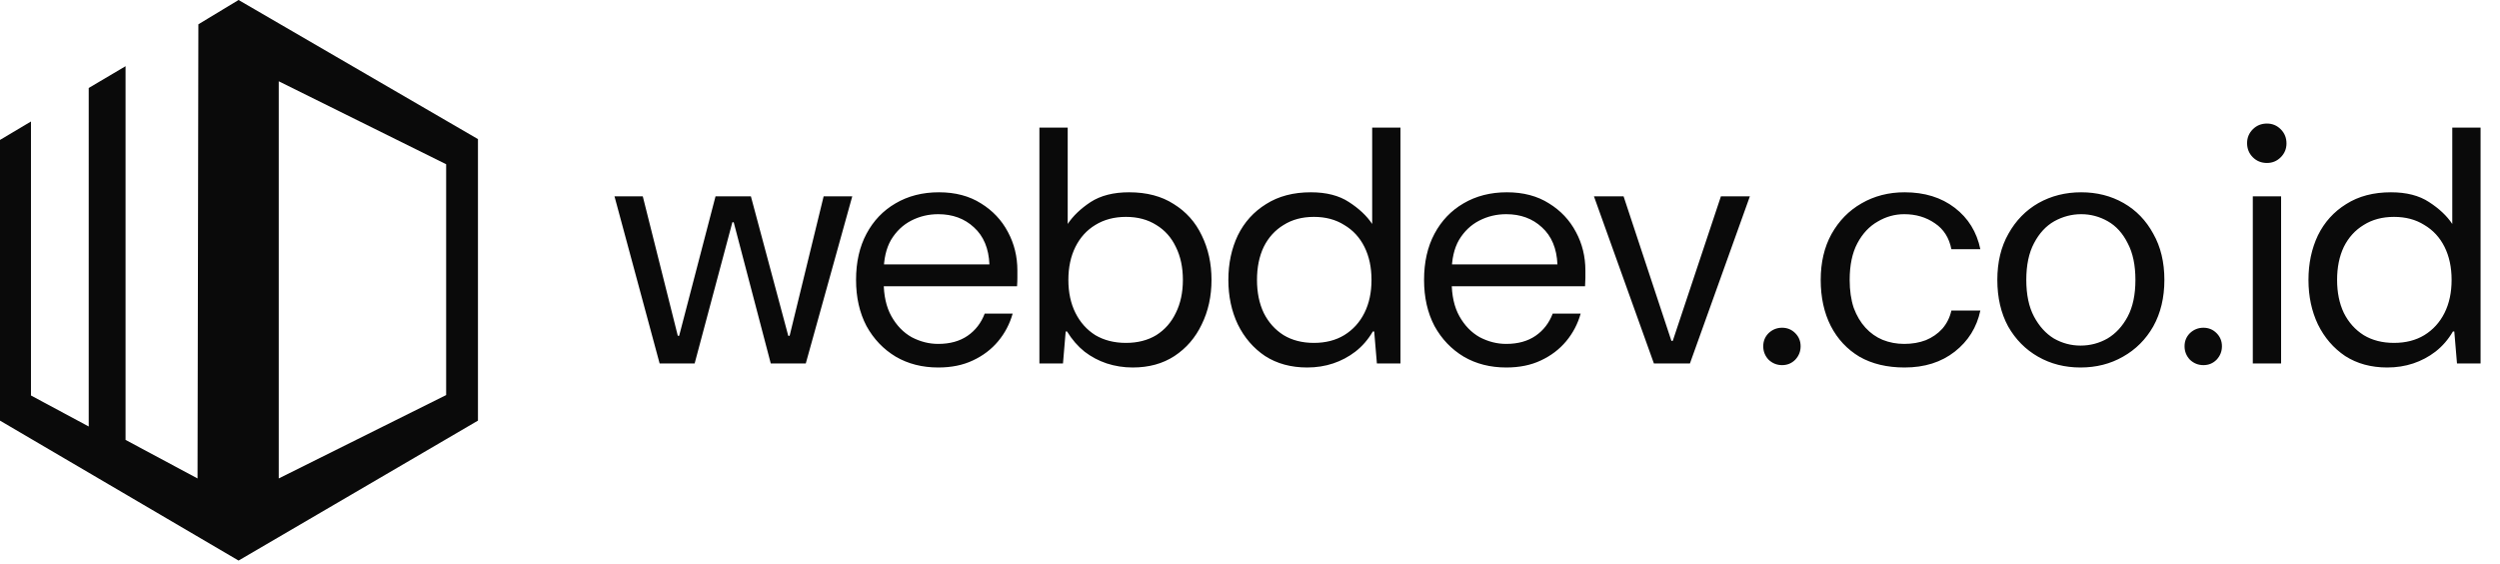
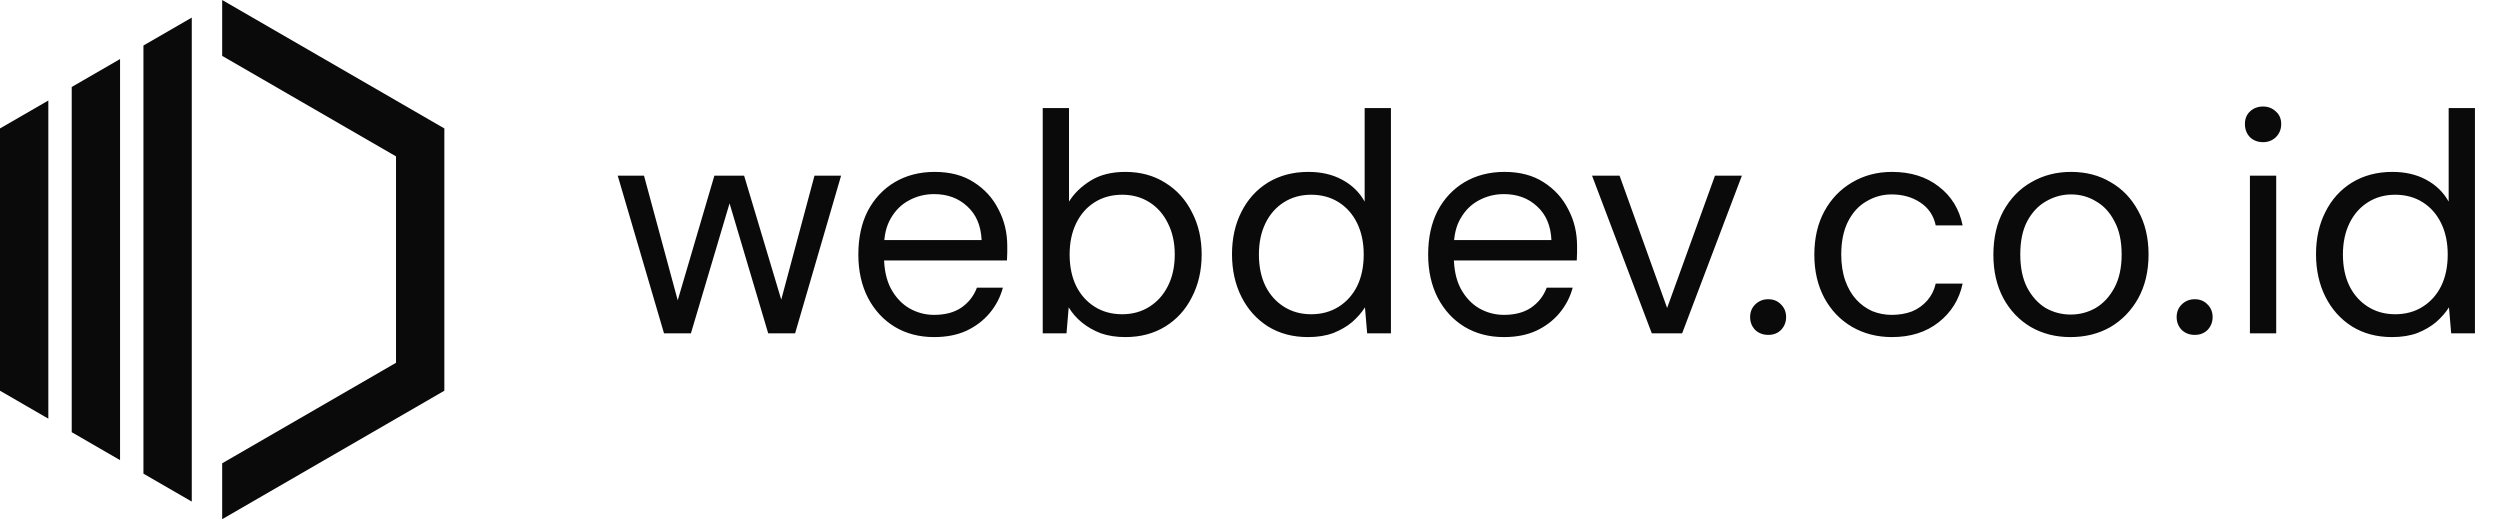
- <svg xmlns="http://www.w3.org/2000/svg" width="559" height="126" viewBox="0 0 559 126" fill="none">
-   <path fill-rule="evenodd" clip-rule="evenodd" d="M106.914 94.052V31.101L53.364 0L44.376 5.433L44.189 106.98L28.086 98.362V14.801L19.85 19.672L19.848 95.364L6.928 88.432V27.166L0 31.288V94.052L53.364 125.341L106.914 94.052ZM62.353 106.98V18.174L99.799 36.722V88.338L62.353 106.98Z" fill="#0A0A0A" />
-   <path d="M147.55 81.267L137.455 43.9H143.783L151.618 75.089H151.919L160.056 43.9H167.966L176.328 75.089H176.63L184.239 43.9H190.642L180.246 81.267H172.411L164.124 49.701H163.823L155.385 81.267H147.55ZM209.873 82.171C206.307 82.171 203.143 81.367 200.381 79.76C197.619 78.103 195.434 75.817 193.827 72.904C192.27 69.941 191.491 66.501 191.491 62.583C191.491 58.615 192.27 55.175 193.827 52.262C195.384 49.349 197.543 47.089 200.306 45.482C203.118 43.824 206.358 42.996 210.024 42.996C213.69 42.996 216.829 43.824 219.441 45.482C222.053 47.089 224.062 49.223 225.468 51.885C226.874 54.497 227.577 57.36 227.577 60.474C227.577 60.976 227.577 61.528 227.577 62.131C227.577 62.684 227.552 63.311 227.502 64.014H196.237V59.118H221.324C221.174 55.552 220.019 52.789 217.859 50.831C215.75 48.872 213.088 47.892 209.873 47.892C207.714 47.892 205.705 48.37 203.846 49.324C201.988 50.278 200.481 51.71 199.326 53.618C198.221 55.527 197.669 57.937 197.669 60.85V62.96C197.669 66.074 198.246 68.66 199.401 70.719C200.557 72.779 202.063 74.336 203.922 75.39C205.83 76.395 207.814 76.897 209.873 76.897C212.485 76.897 214.67 76.294 216.428 75.089C218.185 73.884 219.466 72.226 220.27 70.117H226.523C225.87 72.427 224.79 74.486 223.283 76.294C221.776 78.103 219.893 79.534 217.633 80.589C215.423 81.643 212.836 82.171 209.873 82.171ZM253.374 82.171C251.365 82.171 249.431 81.869 247.573 81.267C245.765 80.664 244.107 79.785 242.601 78.63C241.094 77.424 239.788 75.918 238.683 74.11H238.382L237.779 81.267H232.505V28.531H238.834V50.077C240.039 48.269 241.747 46.637 243.957 45.18C246.217 43.724 249.079 42.996 252.545 42.996C256.513 42.996 259.853 43.875 262.565 45.632C265.327 47.34 267.411 49.675 268.818 52.639C270.274 55.602 271.002 58.917 271.002 62.583C271.002 66.249 270.274 69.564 268.818 72.528C267.411 75.491 265.377 77.851 262.715 79.609C260.104 81.317 256.99 82.171 253.374 82.171ZM251.867 76.671C254.479 76.671 256.739 76.094 258.647 74.938C260.556 73.733 262.012 72.076 263.017 69.966C264.071 67.857 264.599 65.396 264.599 62.583C264.599 59.771 264.071 57.31 263.017 55.2C262.012 53.091 260.556 51.458 258.647 50.303C256.739 49.098 254.479 48.495 251.867 48.495C249.255 48.495 246.97 49.098 245.011 50.303C243.103 51.458 241.621 53.091 240.566 55.2C239.512 57.31 238.984 59.771 238.984 62.583C238.984 65.396 239.512 67.857 240.566 69.966C241.621 72.076 243.103 73.733 245.011 74.938C246.97 76.094 249.255 76.671 251.867 76.671ZM292.402 82.171C288.786 82.171 285.647 81.317 282.985 79.609C280.373 77.851 278.339 75.491 276.883 72.528C275.476 69.564 274.773 66.249 274.773 62.583C274.773 58.917 275.476 55.602 276.883 52.639C278.339 49.675 280.449 47.34 283.211 45.632C285.973 43.875 289.313 42.996 293.231 42.996C296.696 42.996 299.534 43.724 301.744 45.18C304.004 46.637 305.737 48.269 306.942 50.077V28.531H313.27V81.267H307.997L307.394 74.11H307.093C306.038 75.918 304.732 77.424 303.175 78.63C301.668 79.785 300.011 80.664 298.203 81.267C296.395 81.869 294.461 82.171 292.402 82.171ZM293.909 76.671C296.52 76.671 298.781 76.094 300.689 74.938C302.648 73.733 304.155 72.076 305.209 69.966C306.264 67.857 306.791 65.396 306.791 62.583C306.791 59.771 306.264 57.31 305.209 55.2C304.155 53.091 302.648 51.458 300.689 50.303C298.781 49.098 296.52 48.495 293.909 48.495C291.297 48.495 289.037 49.098 287.129 50.303C285.22 51.458 283.738 53.091 282.684 55.2C281.679 57.31 281.177 59.771 281.177 62.583C281.177 65.396 281.679 67.857 282.684 69.966C283.738 72.076 285.22 73.733 287.129 74.938C289.037 76.094 291.297 76.671 293.909 76.671ZM336.93 82.171C333.364 82.171 330.2 81.367 327.438 79.76C324.675 78.103 322.491 75.817 320.883 72.904C319.326 69.941 318.548 66.501 318.548 62.583C318.548 58.615 319.326 55.175 320.883 52.262C322.44 49.349 324.6 47.089 327.362 45.482C330.175 43.824 333.414 42.996 337.081 42.996C340.747 42.996 343.886 43.824 346.498 45.482C349.11 47.089 351.119 49.223 352.525 51.885C353.931 54.497 354.634 57.36 354.634 60.474C354.634 60.976 354.634 61.528 354.634 62.131C354.634 62.684 354.609 63.311 354.559 64.014H323.294V59.118H348.381C348.231 55.552 347.075 52.789 344.916 50.831C342.806 48.872 340.144 47.892 336.93 47.892C334.77 47.892 332.761 48.37 330.903 49.324C329.045 50.278 327.538 51.71 326.383 53.618C325.278 55.527 324.726 57.937 324.726 60.85V62.96C324.726 66.074 325.303 68.66 326.458 70.719C327.613 72.779 329.12 74.336 330.979 75.39C332.887 76.395 334.871 76.897 336.93 76.897C339.542 76.897 341.727 76.294 343.484 75.089C345.242 73.884 346.523 72.226 347.327 70.117H353.579C352.927 72.427 351.847 74.486 350.34 76.294C348.833 78.103 346.95 79.534 344.69 80.589C342.48 81.643 339.893 82.171 336.93 82.171ZM369.959 81.267L356.549 43.9H363.178L373.876 76.219H374.178L384.951 43.9H391.43L378.02 81.267H369.959ZM398.636 81.643C397.481 81.643 396.476 81.242 395.623 80.438C394.819 79.584 394.417 78.58 394.417 77.424C394.417 76.269 394.819 75.29 395.623 74.486C396.476 73.683 397.481 73.281 398.636 73.281C399.791 73.281 400.771 73.683 401.574 74.486C402.378 75.29 402.78 76.269 402.78 77.424C402.78 78.58 402.378 79.584 401.574 80.438C400.771 81.242 399.791 81.643 398.636 81.643ZM426.033 82.171C422.116 82.171 418.751 81.367 415.938 79.76C413.176 78.103 411.041 75.817 409.535 72.904C408.028 69.941 407.274 66.501 407.274 62.583C407.274 58.666 408.078 55.25 409.685 52.337C411.343 49.374 413.578 47.089 416.39 45.482C419.253 43.824 422.467 42.996 426.033 42.996C430.503 42.996 434.245 44.151 437.258 46.461C440.272 48.771 442.18 51.86 442.984 55.727H436.505C436.003 53.166 434.772 51.232 432.814 49.927C430.855 48.571 428.57 47.892 425.958 47.892C423.849 47.892 421.865 48.445 420.006 49.55C418.148 50.605 416.641 52.212 415.486 54.371C414.331 56.531 413.753 59.268 413.753 62.583C413.753 64.944 414.055 67.028 414.657 68.836C415.31 70.594 416.189 72.076 417.294 73.281C418.399 74.486 419.68 75.39 421.136 75.993C422.643 76.596 424.25 76.897 425.958 76.897C427.716 76.897 429.323 76.621 430.779 76.068C432.236 75.466 433.466 74.612 434.471 73.507C435.475 72.352 436.153 70.996 436.505 69.439H442.984C442.18 73.206 440.272 76.269 437.258 78.63C434.245 80.99 430.503 82.171 426.033 82.171ZM465.39 82.171C461.874 82.171 458.71 81.367 455.898 79.76C453.085 78.153 450.85 75.893 449.193 72.98C447.586 70.016 446.782 66.551 446.782 62.583C446.782 58.615 447.611 55.175 449.268 52.262C450.926 49.299 453.161 47.014 455.973 45.406C458.836 43.799 462.025 42.996 465.541 42.996C469.057 42.996 472.221 43.799 475.033 45.406C477.846 47.014 480.056 49.299 481.663 52.262C483.32 55.175 484.149 58.615 484.149 62.583C484.149 66.551 483.32 70.016 481.663 72.98C480.005 75.893 477.745 78.153 474.883 79.76C472.07 81.367 468.906 82.171 465.39 82.171ZM465.39 77.274C467.55 77.274 469.559 76.746 471.417 75.692C473.275 74.587 474.782 72.954 475.937 70.795C477.092 68.635 477.67 65.898 477.67 62.583C477.67 59.268 477.092 56.531 475.937 54.371C474.832 52.162 473.351 50.529 471.492 49.475C469.634 48.42 467.65 47.892 465.541 47.892C463.431 47.892 461.422 48.42 459.514 49.475C457.656 50.529 456.149 52.162 454.994 54.371C453.839 56.531 453.261 59.268 453.261 62.583C453.261 65.898 453.839 68.635 454.994 70.795C456.149 72.954 457.63 74.587 459.439 75.692C461.297 76.746 463.281 77.274 465.39 77.274ZM492.88 81.643C491.725 81.643 490.721 81.242 489.867 80.438C489.063 79.584 488.661 78.58 488.661 77.424C488.661 76.269 489.063 75.29 489.867 74.486C490.721 73.683 491.725 73.281 492.88 73.281C494.036 73.281 495.015 73.683 495.818 74.486C496.622 75.29 497.024 76.269 497.024 77.424C497.024 78.58 496.622 79.584 495.818 80.438C495.015 81.242 494.036 81.643 492.88 81.643ZM503.929 81.267V43.9H510.258V81.267H503.929ZM507.094 36.441C505.838 36.441 504.783 36.014 503.929 35.161C503.076 34.307 502.649 33.252 502.649 31.997C502.649 30.791 503.076 29.762 503.929 28.908C504.783 28.054 505.838 27.627 507.094 27.627C508.299 27.627 509.329 28.054 510.182 28.908C511.036 29.762 511.463 30.816 511.463 32.072C511.463 33.277 511.036 34.307 510.182 35.161C509.329 36.014 508.299 36.441 507.094 36.441ZM534.009 82.171C530.393 82.171 527.254 81.317 524.592 79.609C521.98 77.851 519.946 75.491 518.489 72.528C517.083 69.564 516.38 66.249 516.38 62.583C516.38 58.917 517.083 55.602 518.489 52.639C519.946 49.675 522.055 47.34 524.818 45.632C527.58 43.875 530.92 42.996 534.838 42.996C538.303 42.996 541.141 43.724 543.351 45.18C545.611 46.637 547.343 48.269 548.549 50.077V28.531H554.877V81.267H549.603L549.001 74.11H548.699C547.645 75.918 546.339 77.424 544.782 78.63C543.275 79.785 541.618 80.664 539.81 81.267C538.002 81.869 536.068 82.171 534.009 82.171ZM535.516 76.671C538.127 76.671 540.387 76.094 542.296 74.938C544.255 73.733 545.761 72.076 546.816 69.966C547.871 67.857 548.398 65.396 548.398 62.583C548.398 59.771 547.871 57.31 546.816 55.2C545.761 53.091 544.255 51.458 542.296 50.303C540.387 49.098 538.127 48.495 535.516 48.495C532.904 48.495 530.644 49.098 528.735 50.303C526.827 51.458 525.345 53.091 524.29 55.2C523.286 57.31 522.784 59.771 522.784 62.583C522.784 65.396 523.286 67.857 524.29 69.966C525.345 72.076 526.827 73.733 528.735 74.938C530.644 76.094 532.904 76.671 535.516 76.671Z" fill="#0A0A0A" />
+ <svg xmlns="http://www.w3.org/2000/svg" width="602" height="126" viewBox="0 0 602 126" fill="none">
+   <path fill-rule="evenodd" clip-rule="evenodd" d="M0 30.929V94.087L11.639 100.816V24.201L0 30.929ZM17.27 20.945V104.071L28.909 110.801V14.216L17.27 20.945ZM34.54 10.96V114.056L46.179 120.784V4.233L34.54 10.96ZM53.5 0V13.457L95.361 37.658V87.359L53.5 111.56V125.017L107 94.087V30.929L53.5 0Z" fill="#0A0A0A" />
+   <path d="M159.895 80.266L148.745 42.296H155.073L163.737 74.314H162.607L172.024 42.296H179.181L188.748 74.239L187.543 74.314L196.131 42.296H202.535L191.461 80.266H184.982L175.037 46.816H176.318L166.373 80.266H159.895ZM224.921 81.17C221.355 81.17 218.19 80.341 215.428 78.684C212.716 77.026 210.581 74.716 209.025 71.753C207.468 68.739 206.689 65.249 206.689 61.281C206.689 57.263 207.442 53.772 208.949 50.809C210.506 47.846 212.666 45.535 215.428 43.878C218.241 42.221 221.455 41.392 225.071 41.392C228.788 41.392 231.927 42.221 234.488 43.878C237.1 45.535 239.084 47.72 240.44 50.432C241.846 53.094 242.549 56.032 242.549 59.247C242.549 59.749 242.549 60.276 242.549 60.829C242.549 61.381 242.524 62.009 242.474 62.712H211.435V57.815H236.372C236.221 54.35 235.066 51.638 232.906 49.679C230.797 47.72 228.135 46.741 224.921 46.741C222.761 46.741 220.752 47.243 218.894 48.248C217.086 49.202 215.629 50.633 214.524 52.542C213.419 54.4 212.867 56.736 212.867 59.548V61.657C212.867 64.771 213.419 67.383 214.524 69.493C215.679 71.602 217.161 73.184 218.969 74.239C220.827 75.293 222.811 75.821 224.921 75.821C227.582 75.821 229.767 75.243 231.475 74.088C233.233 72.883 234.488 71.275 235.242 69.266H241.495C240.892 71.527 239.837 73.561 238.33 75.369C236.824 77.177 234.94 78.608 232.68 79.663C230.47 80.667 227.884 81.17 224.921 81.17ZM270.978 81.17C268.819 81.17 266.86 80.868 265.102 80.266C263.394 79.613 261.888 78.759 260.582 77.704C259.276 76.65 258.196 75.419 257.342 74.013L256.815 80.266H251.089V26.023H257.418V48.549C258.623 46.59 260.356 44.908 262.616 43.501C264.876 42.095 267.663 41.392 270.978 41.392C274.645 41.392 277.859 42.271 280.621 44.029C283.384 45.736 285.518 48.097 287.025 51.11C288.582 54.074 289.36 57.464 289.36 61.281C289.36 65.098 288.582 68.513 287.025 71.527C285.518 74.54 283.384 76.901 280.621 78.608C277.859 80.316 274.645 81.17 270.978 81.17ZM270.225 75.67C272.686 75.67 274.871 75.067 276.779 73.862C278.688 72.657 280.169 70.999 281.224 68.89C282.329 66.73 282.881 64.194 282.881 61.281C282.881 58.418 282.329 55.907 281.224 53.747C280.169 51.587 278.688 49.905 276.779 48.7C274.871 47.494 272.686 46.892 270.225 46.892C267.714 46.892 265.504 47.494 263.595 48.7C261.687 49.905 260.205 51.587 259.15 53.747C258.096 55.907 257.568 58.418 257.568 61.281C257.568 64.194 258.096 66.73 259.15 68.89C260.205 70.999 261.687 72.657 263.595 73.862C265.504 75.067 267.714 75.67 270.225 75.67ZM314.973 81.17C311.307 81.17 308.092 80.316 305.33 78.608C302.568 76.85 300.433 74.465 298.926 71.451C297.42 68.438 296.666 65.022 296.666 61.206C296.666 57.388 297.42 53.998 298.926 51.035C300.433 48.022 302.568 45.661 305.33 43.953C308.143 42.246 311.382 41.392 315.048 41.392C318.162 41.392 320.874 42.02 323.185 43.275C325.545 44.531 327.353 46.289 328.609 48.549V26.023H334.937V80.266H329.212L328.684 74.013C327.881 75.268 326.851 76.449 325.596 77.553C324.34 78.608 322.833 79.487 321.075 80.19C319.317 80.843 317.283 81.17 314.973 81.17ZM315.726 75.67C318.238 75.67 320.448 75.067 322.356 73.862C324.265 72.657 325.746 70.999 326.801 68.89C327.856 66.73 328.383 64.194 328.383 61.281C328.383 58.418 327.856 55.907 326.801 53.747C325.746 51.587 324.265 49.905 322.356 48.7C320.448 47.494 318.238 46.892 315.726 46.892C313.265 46.892 311.081 47.494 309.172 48.7C307.264 49.905 305.782 51.587 304.727 53.747C303.673 55.907 303.145 58.418 303.145 61.281C303.145 64.194 303.673 66.73 304.727 68.89C305.782 70.999 307.264 72.657 309.172 73.862C311.081 75.067 313.265 75.67 315.726 75.67ZM362.13 81.17C358.564 81.17 355.4 80.341 352.638 78.684C349.926 77.026 347.791 74.716 346.234 71.753C344.677 68.739 343.899 65.249 343.899 61.281C343.899 57.263 344.652 53.772 346.159 50.809C347.716 47.846 349.875 45.535 352.638 43.878C355.45 42.221 358.665 41.392 362.281 41.392C365.997 41.392 369.137 42.221 371.698 43.878C374.31 45.535 376.293 47.72 377.65 50.432C379.056 53.094 379.759 56.032 379.759 59.247C379.759 59.749 379.759 60.276 379.759 60.829C379.759 61.381 379.734 62.009 379.684 62.712H348.645V57.815H373.581C373.431 54.35 372.276 51.638 370.116 49.679C368.006 47.72 365.345 46.741 362.13 46.741C359.971 46.741 357.962 47.243 356.103 48.248C354.295 49.202 352.839 50.633 351.734 52.542C350.629 54.4 350.076 56.736 350.076 59.548V61.657C350.076 64.771 350.629 67.383 351.734 69.493C352.889 71.602 354.371 73.184 356.179 74.239C358.037 75.293 360.021 75.821 362.13 75.821C364.792 75.821 366.977 75.243 368.684 74.088C370.442 72.883 371.698 71.275 372.451 69.266H378.704C378.102 71.527 377.047 73.561 375.54 75.369C374.033 77.177 372.15 78.608 369.89 79.663C367.68 80.667 365.093 81.17 362.13 81.17ZM397.751 80.266L383.362 42.296H389.992L401.443 74.163L412.969 42.296H419.448L405.059 80.266H397.751ZM425.8 80.642C424.544 80.642 423.489 80.24 422.635 79.437C421.832 78.583 421.43 77.553 421.43 76.348C421.43 75.143 421.832 74.138 422.635 73.335C423.489 72.481 424.544 72.054 425.8 72.054C427.055 72.054 428.085 72.481 428.888 73.335C429.692 74.138 430.094 75.143 430.094 76.348C430.094 77.553 429.692 78.583 428.888 79.437C428.085 80.24 427.055 80.642 425.8 80.642ZM455.576 81.17C452.01 81.17 448.796 80.341 445.933 78.684C443.12 77.026 440.91 74.716 439.303 71.753C437.696 68.739 436.892 65.274 436.892 61.356C436.892 57.338 437.696 53.848 439.303 50.884C440.91 47.921 443.12 45.611 445.933 43.953C448.796 42.246 452.01 41.392 455.576 41.392C460.096 41.392 463.863 42.572 466.876 44.933C469.89 47.243 471.798 50.357 472.602 54.275H466.123C465.621 51.914 464.39 50.081 462.431 48.775C460.473 47.469 458.162 46.816 455.5 46.816C453.341 46.816 451.332 47.369 449.474 48.474C447.615 49.528 446.134 51.136 445.029 53.295C443.924 55.455 443.371 58.117 443.371 61.281C443.371 63.641 443.698 65.751 444.351 67.609C445.004 69.417 445.882 70.924 446.987 72.129C448.092 73.335 449.373 74.264 450.83 74.917C452.336 75.519 453.893 75.821 455.5 75.821C457.309 75.821 458.941 75.544 460.397 74.992C461.854 74.389 463.084 73.51 464.089 72.355C465.093 71.2 465.771 69.844 466.123 68.287H472.602C471.798 72.104 469.865 75.218 466.801 77.629C463.787 79.989 460.046 81.17 455.576 81.17ZM498.538 81.17C495.022 81.17 491.858 80.366 489.045 78.759C486.233 77.102 484.023 74.791 482.416 71.828C480.808 68.814 480.005 65.324 480.005 61.356C480.005 57.288 480.808 53.772 482.416 50.809C484.073 47.796 486.308 45.485 489.121 43.878C491.983 42.221 495.173 41.392 498.688 41.392C502.304 41.392 505.494 42.221 508.256 43.878C511.069 45.485 513.278 47.796 514.886 50.809C516.543 53.772 517.372 57.263 517.372 61.281C517.372 65.299 516.543 68.814 514.886 71.828C513.228 74.791 510.993 77.102 508.181 78.759C505.368 80.366 502.154 81.17 498.538 81.17ZM498.613 75.745C500.773 75.745 502.782 75.218 504.64 74.163C506.498 73.058 508.005 71.426 509.16 69.266C510.315 67.107 510.893 64.445 510.893 61.281C510.893 58.066 510.315 55.405 509.16 53.295C508.055 51.136 506.574 49.528 504.715 48.474C502.907 47.369 500.898 46.816 498.688 46.816C496.579 46.816 494.57 47.369 492.661 48.474C490.803 49.528 489.296 51.136 488.141 53.295C487.036 55.405 486.484 58.066 486.484 61.281C486.484 64.445 487.036 67.107 488.141 69.266C489.296 71.426 490.778 73.058 492.586 74.163C494.444 75.218 496.453 75.745 498.613 75.745ZM528.505 80.642C527.249 80.642 526.194 80.24 525.34 79.437C524.537 78.583 524.135 77.553 524.135 76.348C524.135 75.143 524.537 74.138 525.34 73.335C526.194 72.481 527.249 72.054 528.505 72.054C529.76 72.054 530.79 72.481 531.593 73.335C532.397 74.138 532.799 75.143 532.799 76.348C532.799 77.553 532.397 78.583 531.593 79.437C530.79 80.24 529.76 80.642 528.505 80.642ZM541.782 80.266V42.296H548.11V80.266H541.782ZM544.946 34.235C543.691 34.235 542.636 33.833 541.782 33.03C540.978 32.176 540.577 31.121 540.577 29.866C540.577 28.61 540.978 27.605 541.782 26.852C542.636 26.048 543.691 25.647 544.946 25.647C546.152 25.647 547.181 26.048 548.035 26.852C548.889 27.605 549.316 28.61 549.316 29.866C549.316 31.121 548.889 32.176 548.035 33.03C547.181 33.833 546.152 34.235 544.946 34.235ZM576.002 81.17C572.336 81.17 569.122 80.316 566.359 78.608C563.597 76.85 561.463 74.465 559.956 71.451C558.449 68.438 557.696 65.022 557.696 61.206C557.696 57.388 558.449 53.998 559.956 51.035C561.463 48.022 563.597 45.661 566.359 43.953C569.172 42.246 572.411 41.392 576.078 41.392C579.192 41.392 581.904 42.02 584.214 43.275C586.575 44.531 588.383 46.289 589.638 48.549V26.023H595.967V80.266H590.241L589.714 74.013C588.91 75.268 587.881 76.449 586.625 77.553C585.369 78.608 583.863 79.487 582.105 80.19C580.347 80.843 578.313 81.17 576.002 81.17ZM576.756 75.67C579.267 75.67 581.477 75.067 583.385 73.862C585.294 72.657 586.776 70.999 587.83 68.89C588.885 66.73 589.412 64.194 589.412 61.281C589.412 58.418 588.885 55.907 587.83 53.747C586.776 51.587 585.294 49.905 583.385 48.7C581.477 47.494 579.267 46.892 576.756 46.892C574.295 46.892 572.11 47.494 570.202 48.7C568.293 49.905 566.811 51.587 565.757 53.747C564.702 55.907 564.175 58.418 564.175 61.281C564.175 64.194 564.702 66.73 565.757 68.89C566.811 70.999 568.293 72.657 570.202 73.862C572.11 75.067 574.295 75.67 576.756 75.67Z" fill="#0A0A0A" />
</svg>
